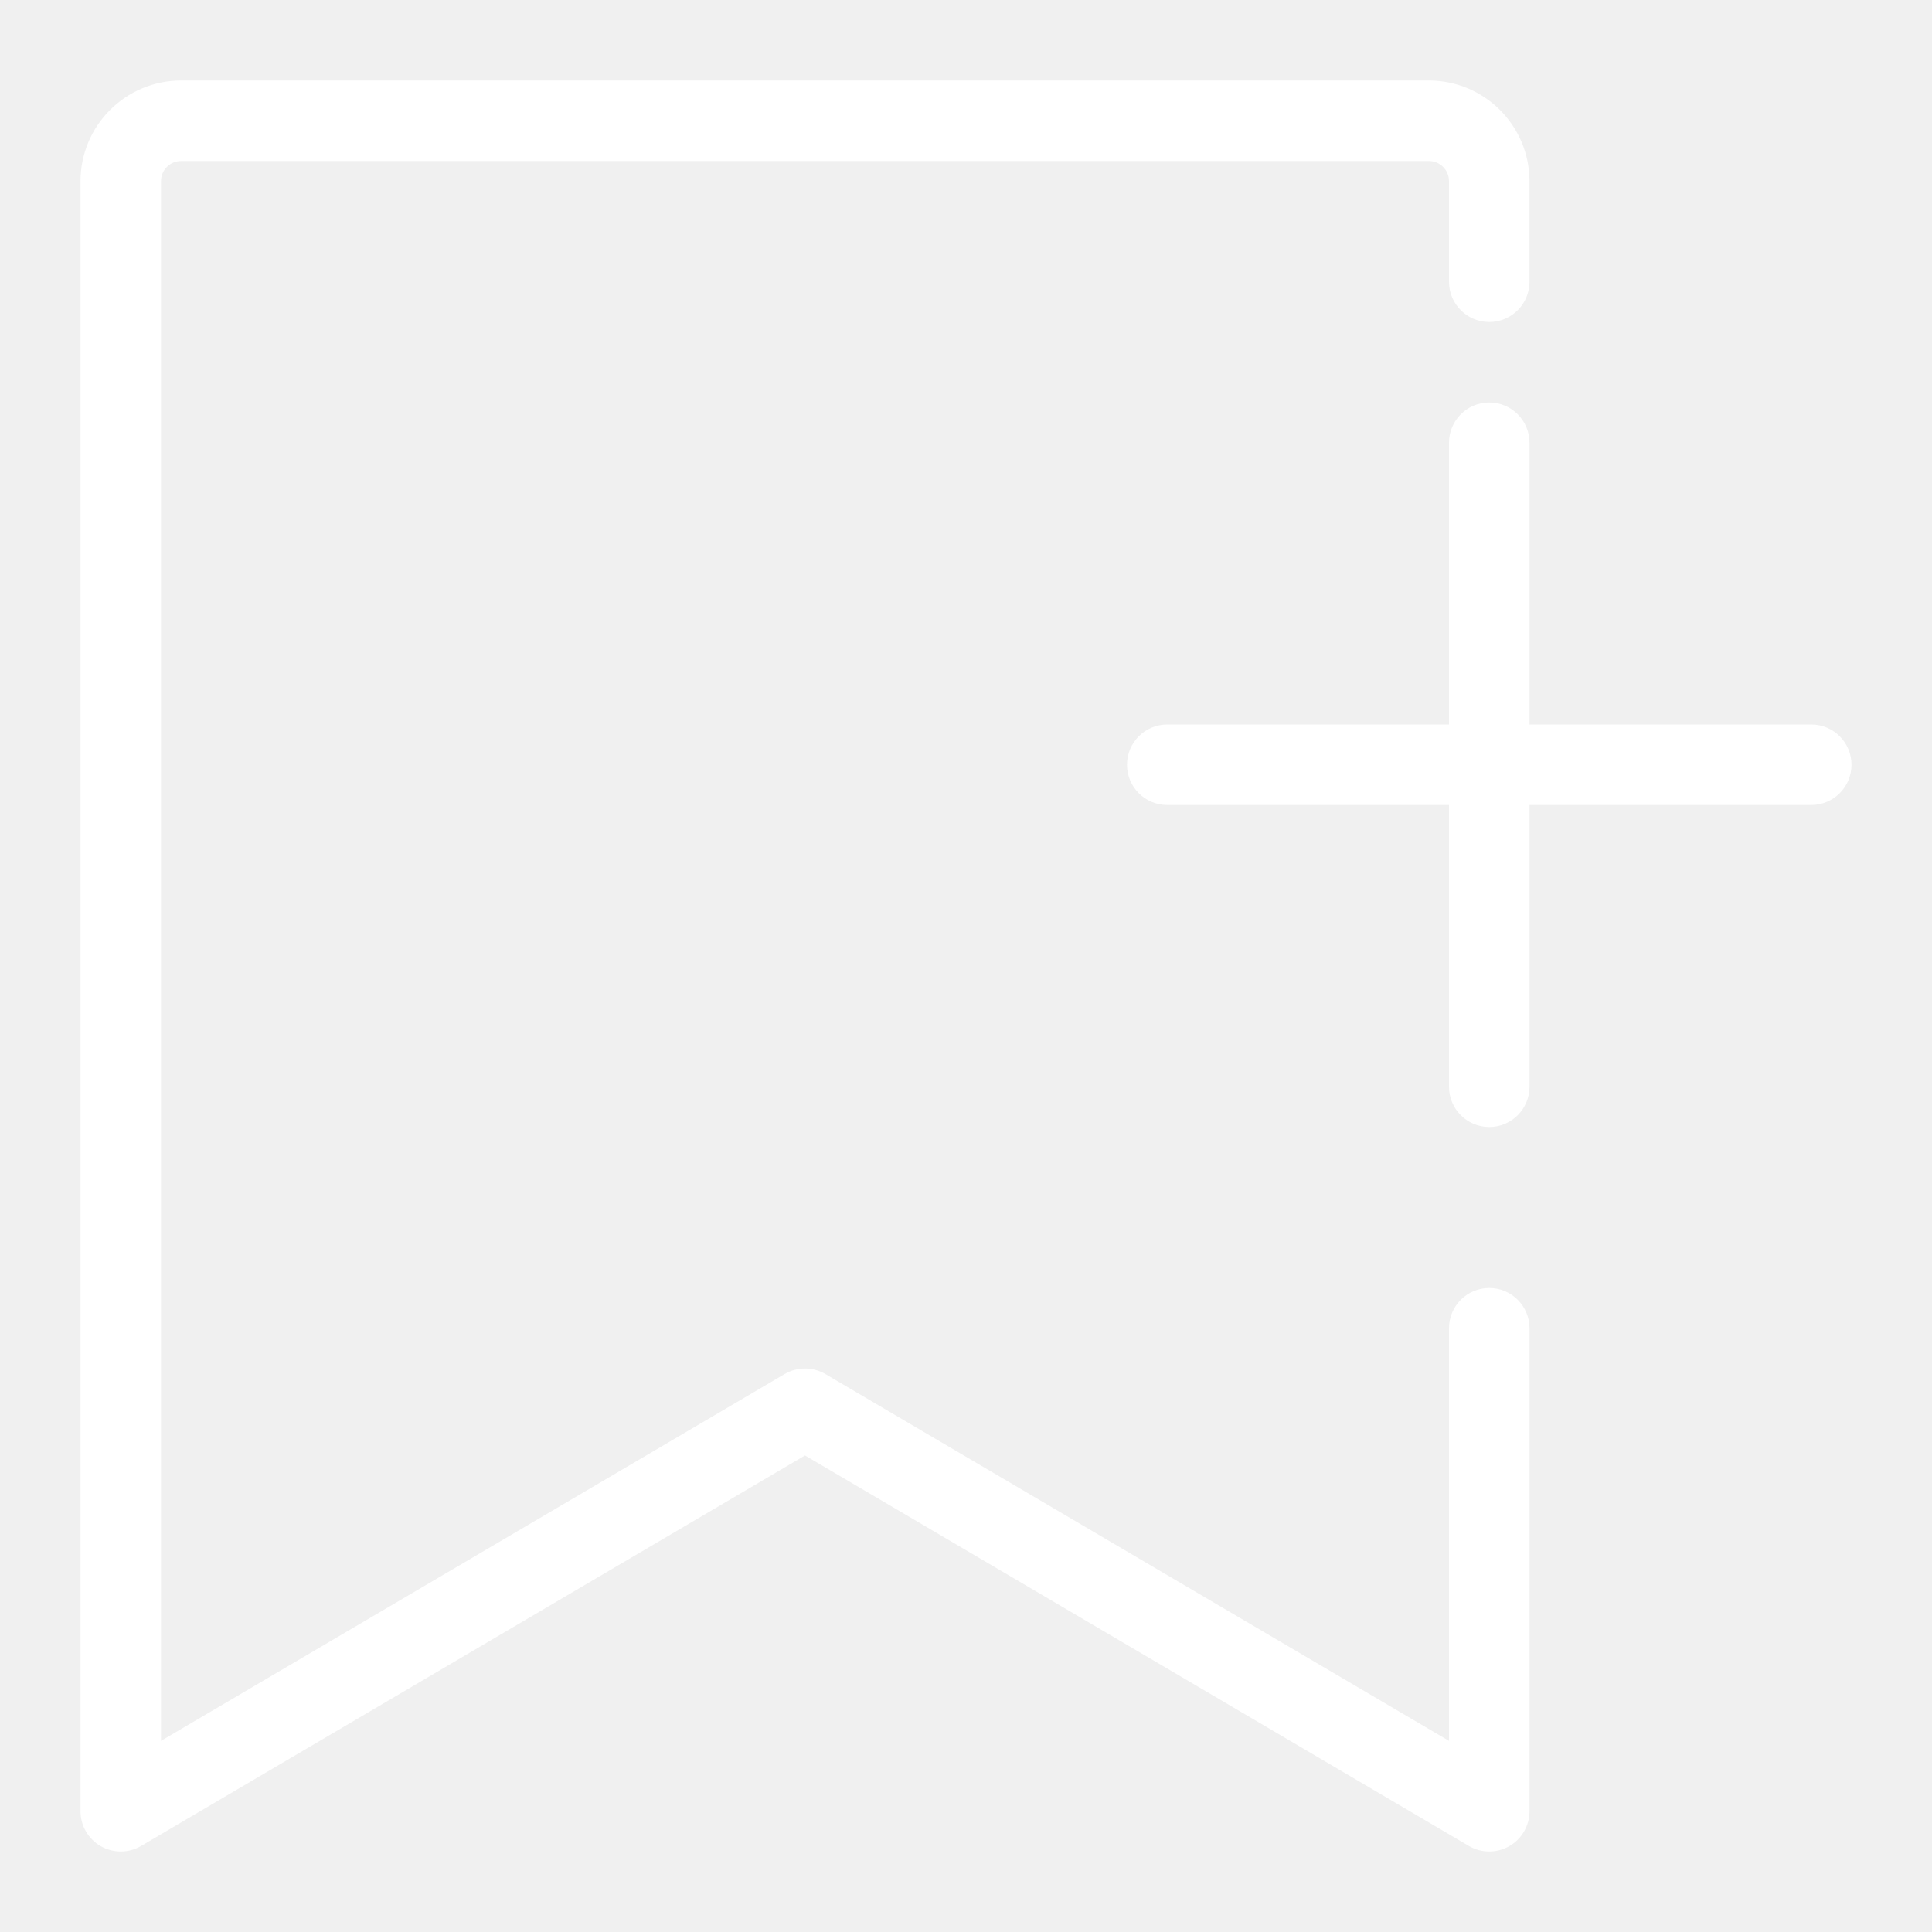
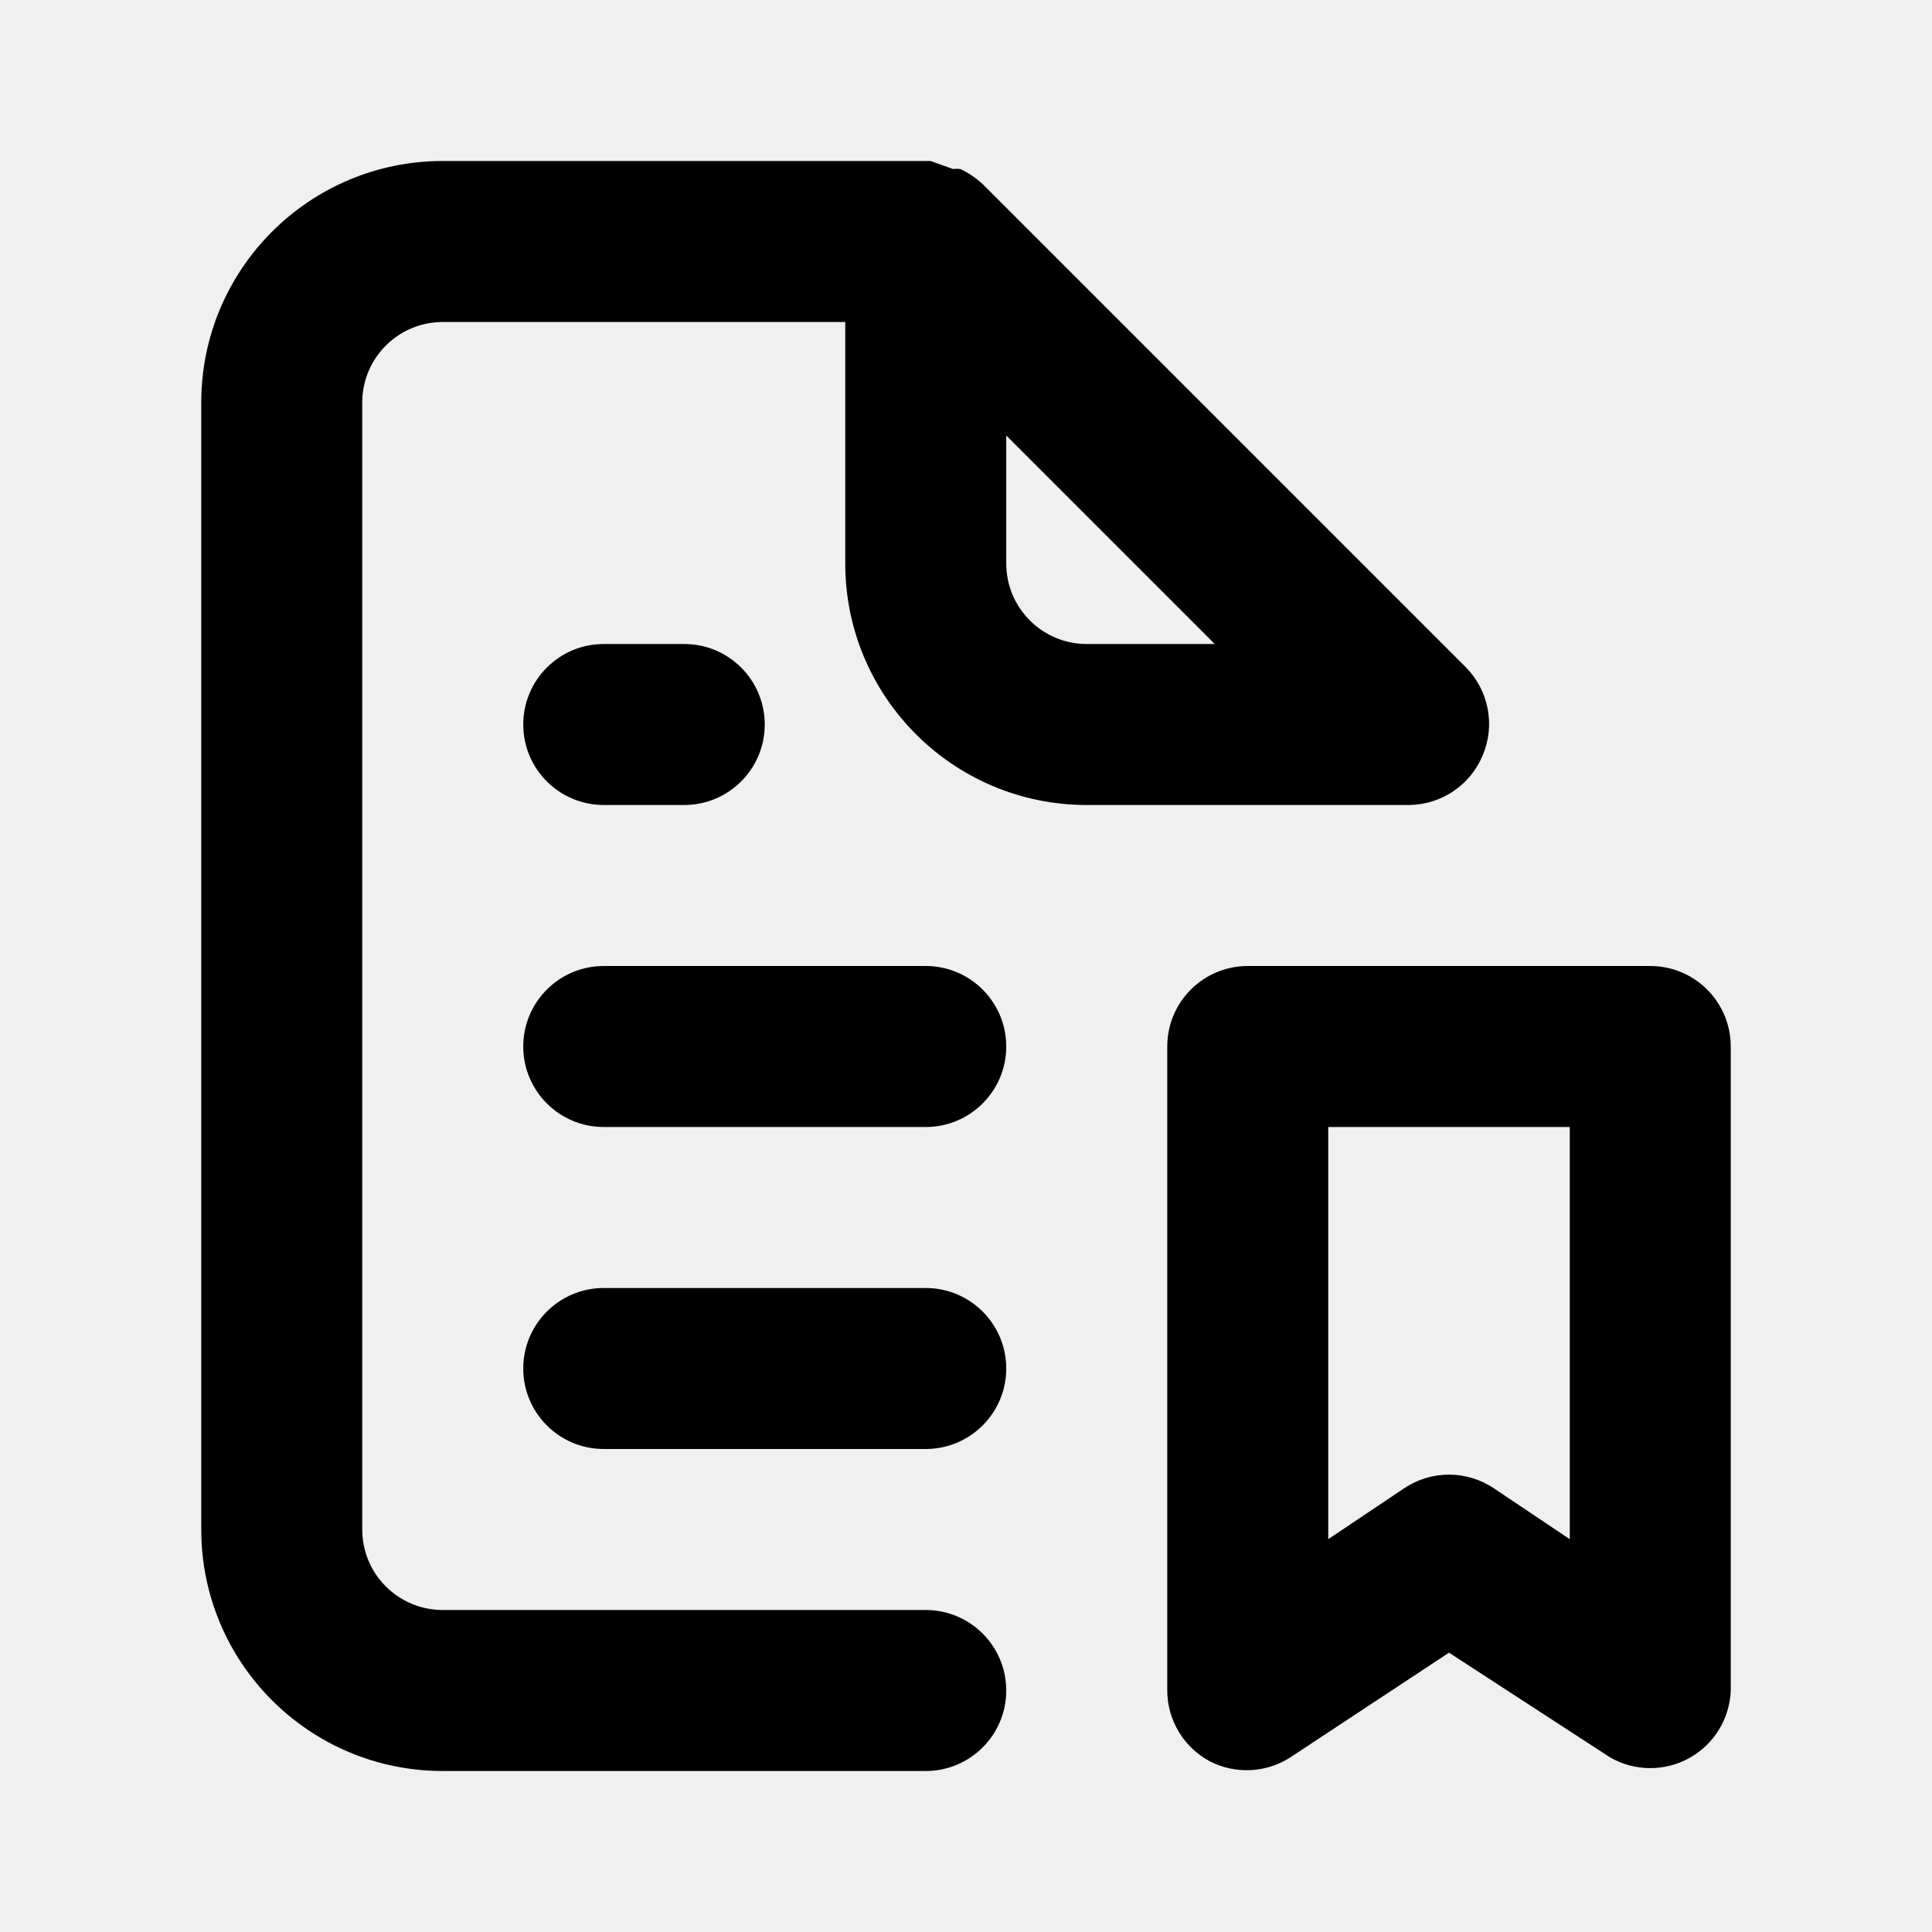
- <svg xmlns="http://www.w3.org/2000/svg" t="1648785493068" class="icon" viewBox="0 0 1024 1024" version="1.1" p-id="5699" width="200" height="200">
-   <path d="M810.667 704v256a21.333 21.333 0 0 1-32.147 18.387L426.667 771.42l-351.853 206.967A21.333 21.333 0 0 1 42.667 960V96a53.393 53.393 0 0 1 53.333-53.333h661.333a53.393 53.393 0 0 1 53.333 53.333v53.333a21.333 21.333 0 0 1-42.667 0v-53.333a10.667 10.667 0 0 0-10.667-10.667H96a10.667 10.667 0 0 0-10.667 10.667v826.7l330.52-194.42a21.333 21.333 0 0 1 21.627 0L768 922.7V704a21.333 21.333 0 0 1 42.667 0z m149.333-320h-149.333V234.667a21.333 21.333 0 0 0-42.667 0v149.333H618.667a21.333 21.333 0 0 0 0 42.667h149.333v149.333a21.333 21.333 0 0 0 42.667 0V426.667h149.333a21.333 21.333 0 0 0 0-42.667z" fill="#ffffff" p-id="5700" />
+ <svg xmlns="http://www.w3.org/2000/svg" viewBox="0 0 24 24">
+   <path d="M7.5,10h1a1,1,0,0,0,0-2h-1a1,1,0,0,0,0,2Zm4,6h-4a1,1,0,0,0,0,2h4a1,1,0,0,0,0-2Zm0-4h-4a1,1,0,0,0,0,2h4a1,1,0,0,0,0-2Zm6.92-2.62a1,1,0,0,0-.21-1.09l-6-6h0a1.07,1.07,0,0,0-.28-.19.32.32,0,0,0-.09,0L11.56,2H5.5a3,3,0,0,0-3,3V19a3,3,0,0,0,3,3h6a1,1,0,0,0,0-2h-6a1,1,0,0,1-1-1V5a1,1,0,0,1,1-1h5V7a3,3,0,0,0,3,3h4A1,1,0,0,0,18.42,9.38ZM13.5,8a1,1,0,0,1-1-1V5.41L15.09,8Zm7,4h-5a1,1,0,0,0-1,1v8a1,1,0,0,0,.53.88,1,1,0,0,0,1-.05L18,20.53,20,21.83A1,1,0,0,0,21.5,21V13A1,1,0,0,0,20.5,12Zm-1,7.12-.94-.63a1,1,0,0,0-1.12,0l-.94.63V14h3Z" />
</svg>
